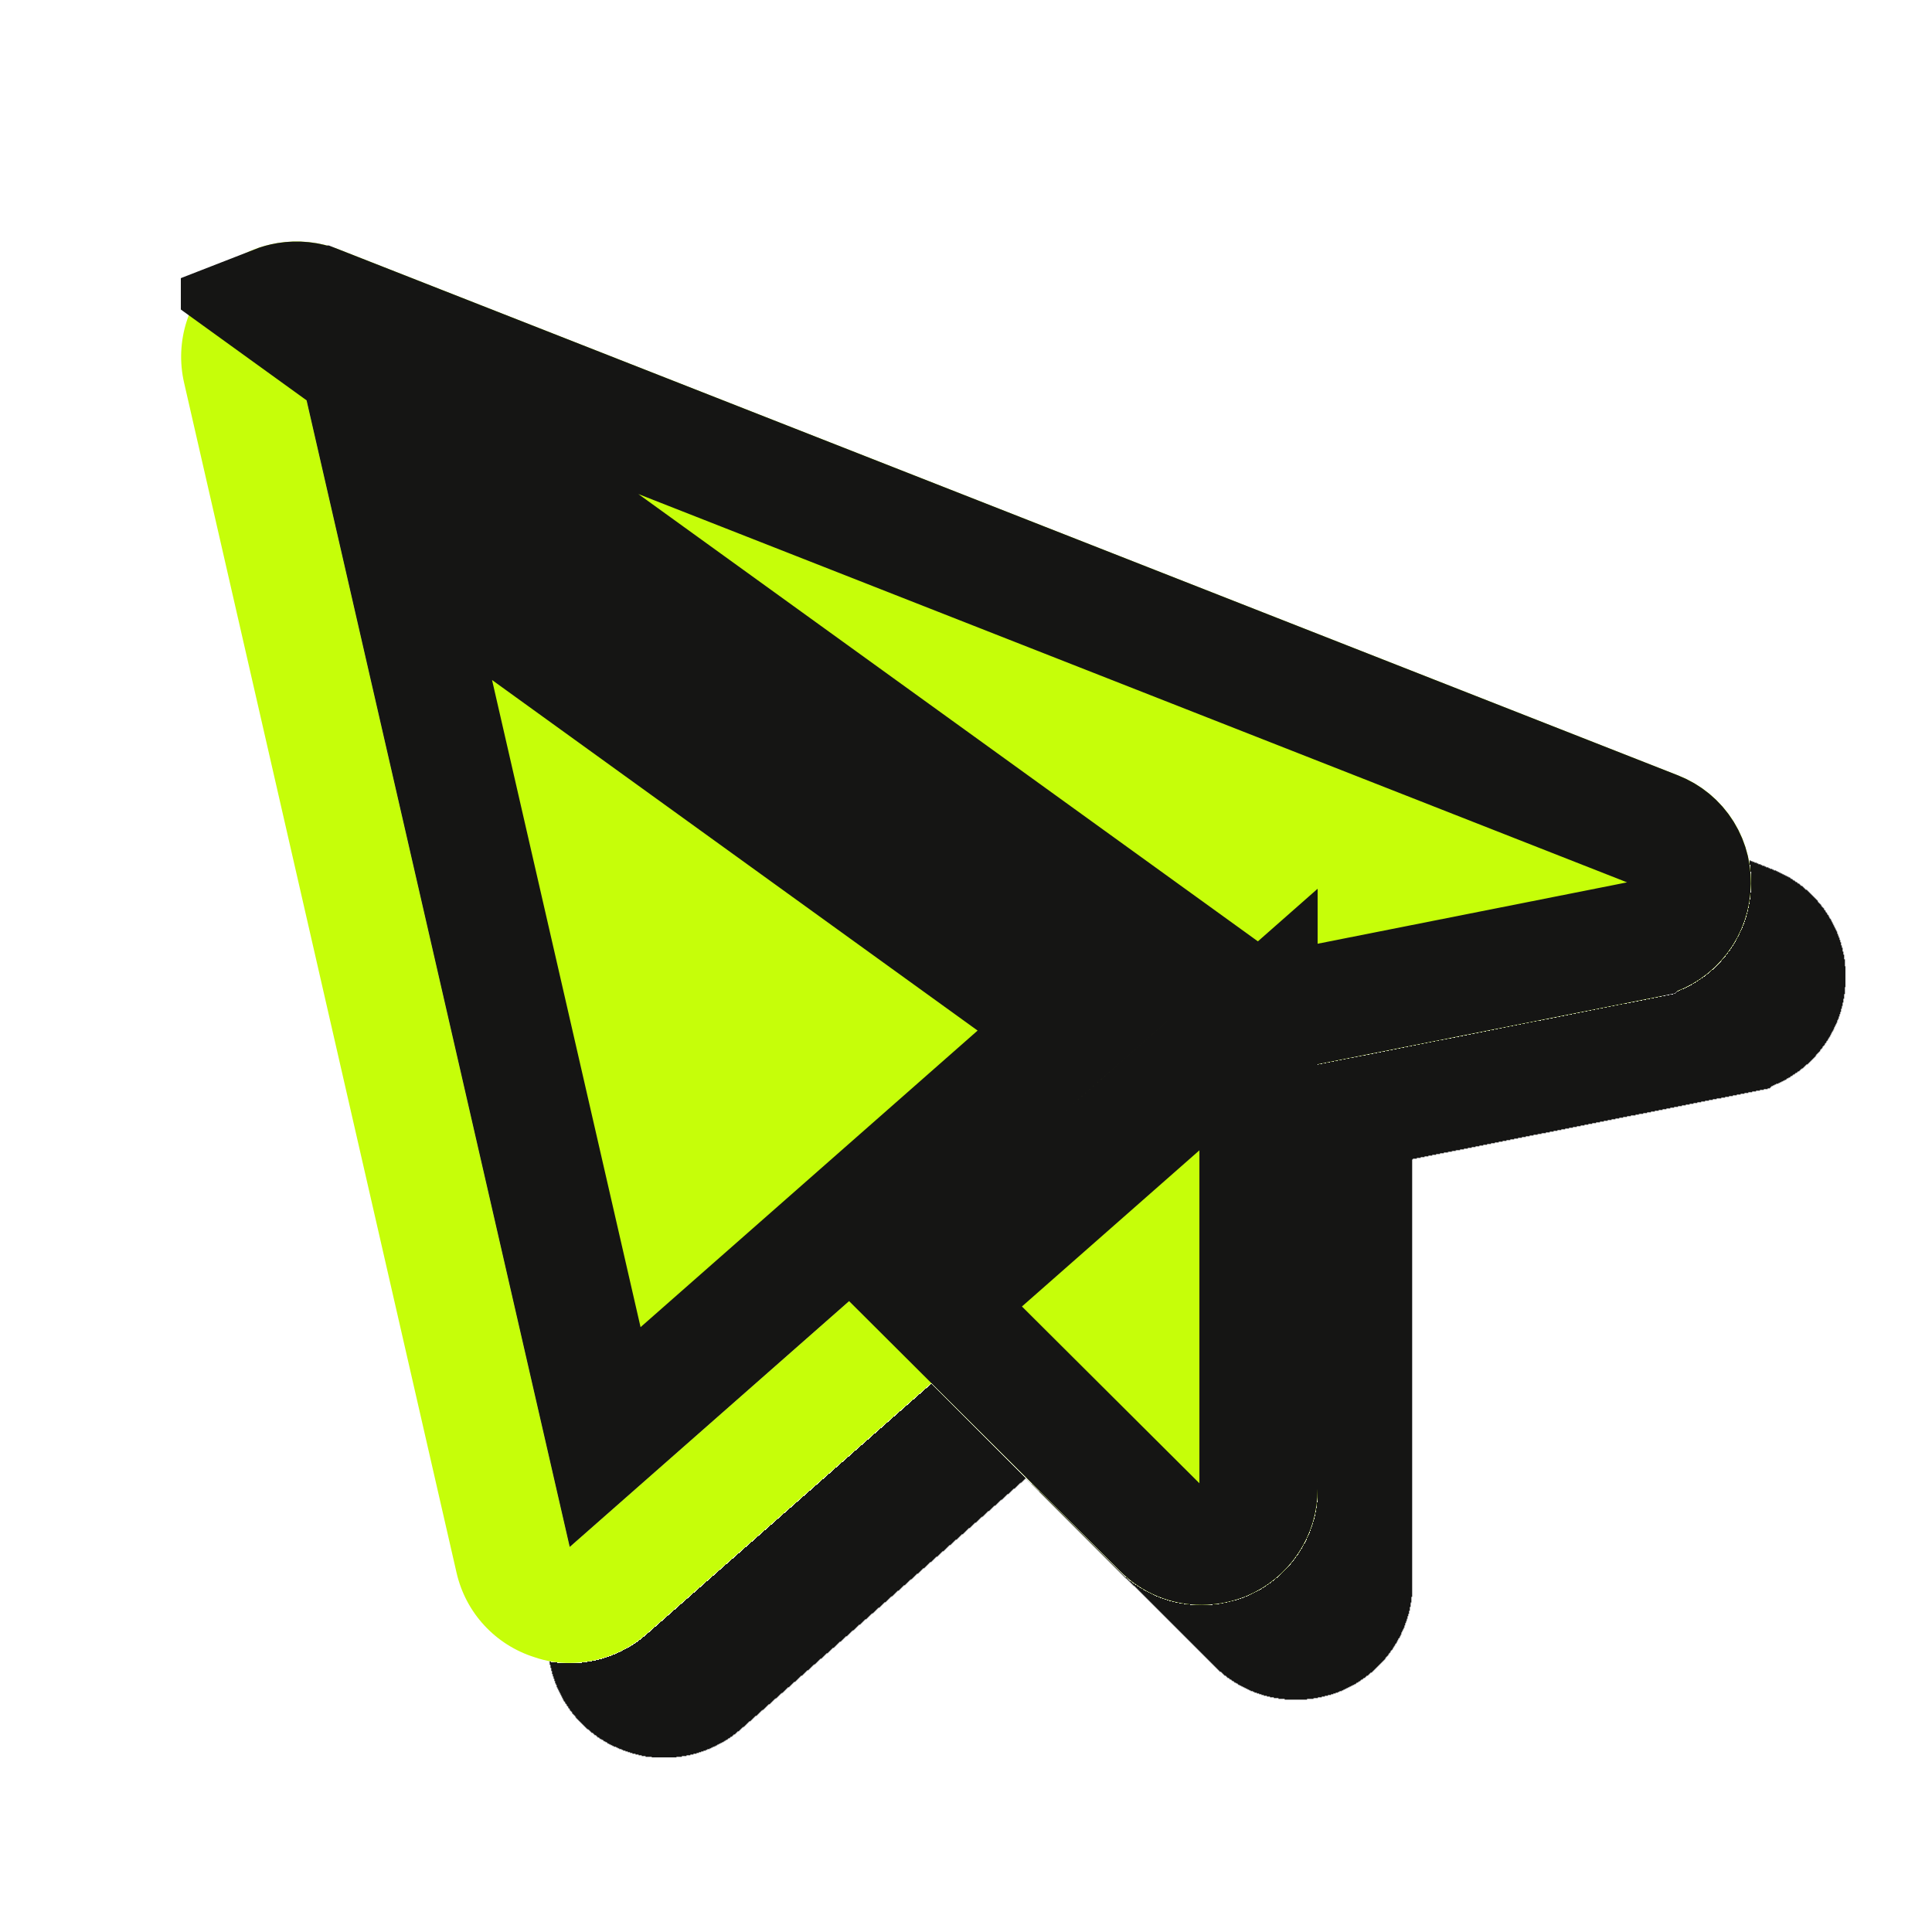
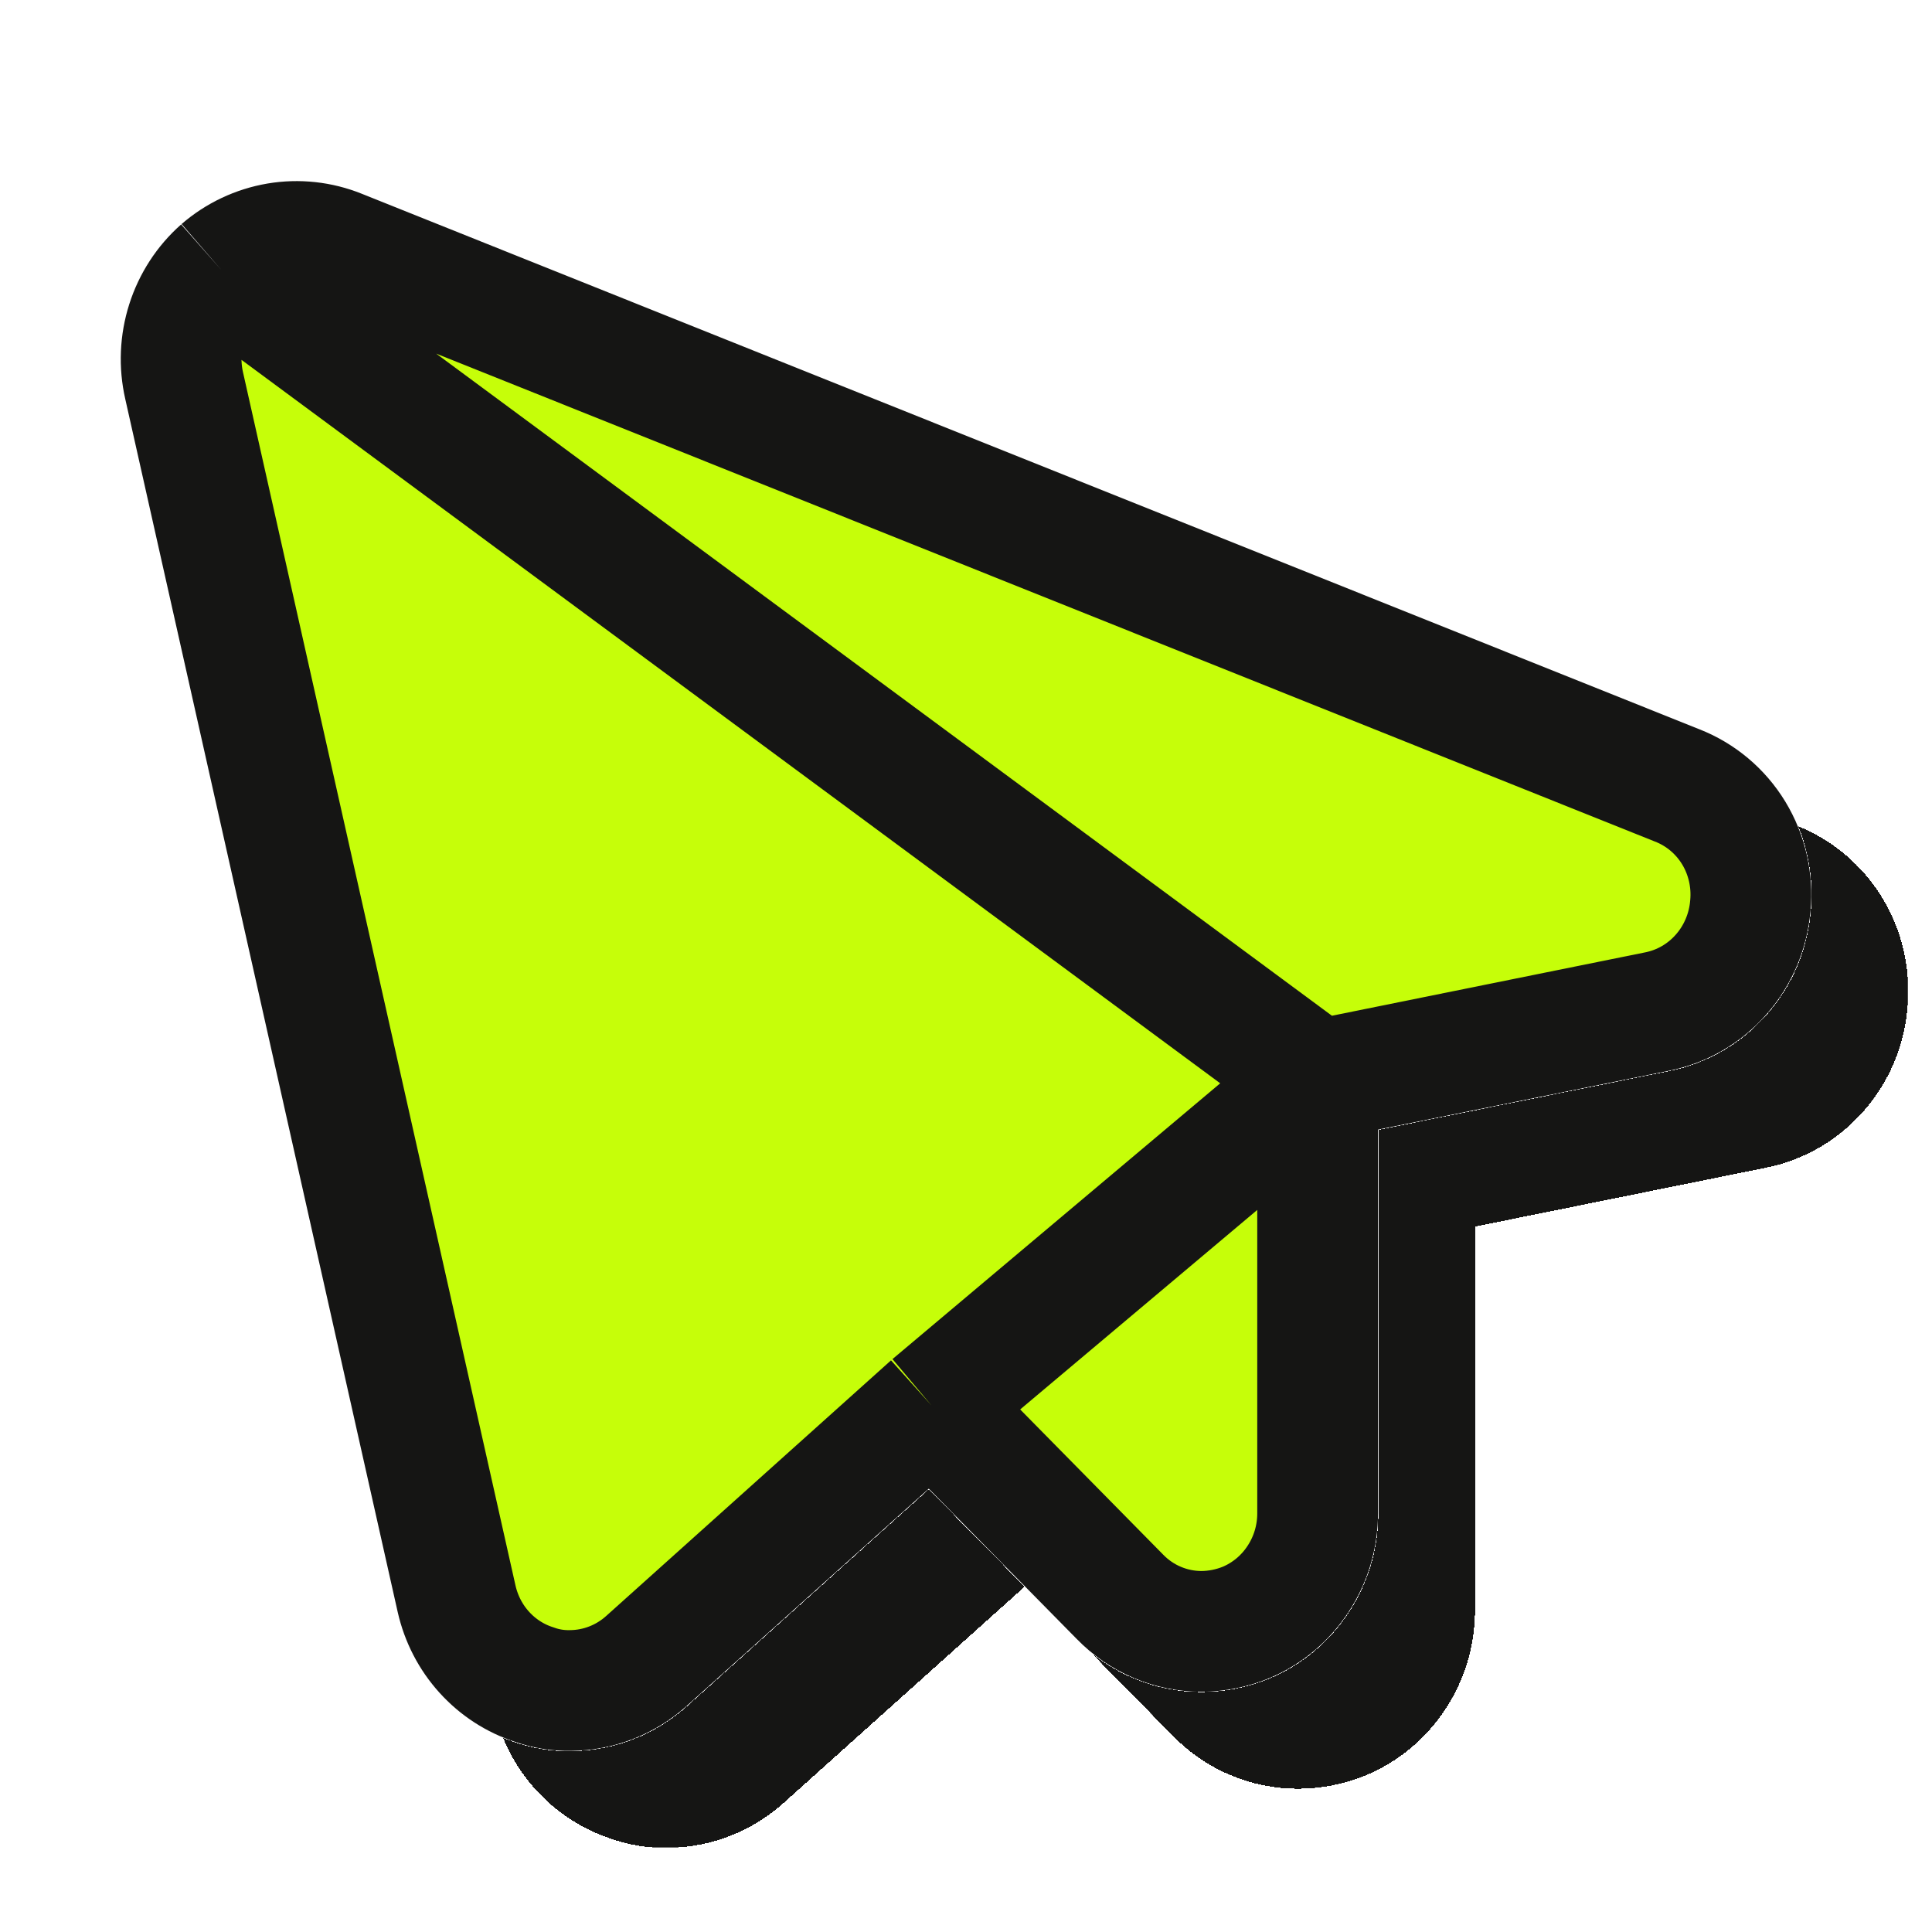
<svg xmlns="http://www.w3.org/2000/svg" width="32" height="32" viewBox="0 0 32 32" fill="none">
-   <g filter="url(#filter0_d_2117_27640)">
-     <path d="M3.662 4.458C3.928 4.232 4.251 4.083 4.596 4.026C4.94 3.969 5.294 4.006 5.619 4.134L27.779 12.837C28.167 12.985 28.497 13.257 28.716 13.611C28.935 13.964 29.031 14.38 28.991 14.794C28.955 15.208 28.786 15.599 28.509 15.908C28.232 16.218 27.862 16.429 27.454 16.511L21.824 17.627V24.662C21.825 25.042 21.712 25.414 21.5 25.73C21.289 26.047 20.988 26.293 20.636 26.438C20.403 26.532 20.155 26.581 19.904 26.582C19.651 26.583 19.402 26.534 19.169 26.437C18.936 26.34 18.724 26.198 18.547 26.018L15.426 22.909L10.708 27.062C10.36 27.369 9.912 27.54 9.448 27.543C9.244 27.547 9.04 27.514 8.848 27.447C8.531 27.346 8.246 27.165 8.021 26.921C7.795 26.677 7.638 26.378 7.563 26.054L3.05 6.343C2.971 6.003 2.986 5.648 3.094 5.315C3.202 4.983 3.398 4.687 3.662 4.458ZM9.436 25.622L19.328 16.919L5.078 6.631L9.436 25.622Z" fill="#C6FE09" />
-     <path d="M9.436 25.622L19.328 16.919L5.078 6.631L9.436 25.622Z" fill="#C6FE09" />
-     <path d="M4.755 4.992C4.687 5.003 4.621 5.022 4.557 5.047L5.651 5.837L19.901 16.125L20.863 16.82L21.634 16.667L27.262 15.551C27.263 15.55 27.263 15.55 27.263 15.55C27.463 15.51 27.644 15.407 27.779 15.255C27.915 15.104 27.998 14.912 28.016 14.709L28.016 14.709L28.017 14.699C28.036 14.498 27.989 14.297 27.883 14.126C27.777 13.955 27.618 13.824 27.43 13.752L27.43 13.752L27.421 13.748L5.261 5.045L5.26 5.045C5.1 4.982 4.926 4.964 4.755 4.992ZM20.845 17.627V16.887L19.974 17.654L15.495 21.595L16.117 22.215L19.238 25.324L19.238 25.324L19.244 25.33C19.33 25.417 19.432 25.486 19.545 25.533C19.657 25.579 19.778 25.604 19.899 25.603C20.025 25.602 20.15 25.578 20.267 25.532C20.437 25.46 20.584 25.34 20.686 25.186C20.79 25.031 20.846 24.849 20.845 24.662V24.662V17.627ZM6.614 8.947L10.023 23.802L17.76 16.994L6.614 8.947Z" stroke="#151514" stroke-width="1.958" />
+   <g filter="url(#filter0_d_2216_20248)">
+     <path d="M3.662 4.467C3.928 4.237 4.251 4.085 4.596 4.026C4.94 3.968 5.294 4.006 5.619 4.137L27.779 13.009C28.167 13.16 28.497 13.437 28.716 13.797C28.935 14.158 29.031 14.582 28.991 15.004C28.955 15.425 28.786 15.824 28.509 16.139C28.232 16.455 27.862 16.67 27.454 16.753L21.824 17.892V25.063C21.825 25.451 21.712 25.83 21.5 26.152C21.289 26.475 20.988 26.726 20.636 26.874C20.403 26.969 20.155 27.019 19.904 27.021C19.651 27.021 19.402 26.971 19.169 26.872C18.936 26.774 18.724 26.628 18.547 26.445L15.426 23.276L10.708 27.51C10.36 27.823 9.912 27.997 9.448 28C9.244 28.004 9.04 27.971 8.848 27.902C8.531 27.8 8.246 27.615 8.021 27.366C7.795 27.117 7.638 26.812 7.563 26.482L3.05 6.388C2.971 6.042 2.986 5.68 3.094 5.341C3.202 5.002 3.398 4.7 3.662 4.467Z" fill="#C6FE09" />
+     <path d="M3.662 4.467C3.928 4.237 4.251 4.085 4.596 4.026C4.94 3.968 5.294 4.006 5.619 4.137L27.779 13.009C28.167 13.16 28.497 13.437 28.716 13.797C28.935 14.158 29.031 14.582 28.991 15.004C28.955 15.425 28.786 15.824 28.509 16.139C28.232 16.455 27.862 16.67 27.454 16.753L21.824 17.892M3.662 4.467C3.398 4.7 3.202 5.002 3.094 5.341C2.986 5.68 2.971 6.042 3.05 6.388L7.563 26.482C7.638 26.812 7.795 27.117 8.021 27.366C8.246 27.615 8.531 27.8 8.848 27.902C9.04 27.971 9.244 28.004 9.448 28C9.912 27.997 10.36 27.823 10.708 27.51L15.426 23.276M3.662 4.467L21.824 17.892M21.824 17.892V25.063C21.825 25.451 21.712 25.83 21.5 26.152C21.289 26.475 20.988 26.726 20.636 26.874C20.403 26.969 20.155 27.019 19.904 27.021C19.651 27.021 19.402 26.971 19.169 26.872C18.936 26.774 18.724 26.628 18.547 26.445L15.426 23.276M21.824 17.892L15.426 23.276" stroke="#151514" stroke-width="2" />
  </g>
  <defs>
-     <filter id="filter0_d_2117_27640" x="3" y="4" width="27.566" height="25.109" filterUnits="userSpaceOnUse" color-interpolation-filters="sRGB">
+     <filter id="filter0_d_2216_20248" x="2" y="3" width="29.6" height="27.6" filterUnits="userSpaceOnUse" color-interpolation-filters="sRGB">
      <feFlood flood-opacity="0" result="BackgroundImageFix" />
      <feColorMatrix in="SourceAlpha" type="matrix" values="0 0 0 0 0 0 0 0 0 0 0 0 0 0 0 0 0 0 127 0" result="hardAlpha" />
-       <feOffset dx="1.566" dy="1.566" />
+       <feOffset dx="1.6" dy="1.6" />
      <feComposite in2="hardAlpha" operator="out" />
      <feColorMatrix type="matrix" values="0 0 0 0 0.082 0 0 0 0 0.082 0 0 0 0 0.078 0 0 0 1 0" />
-       <feBlend mode="normal" in2="BackgroundImageFix" result="effect1_dropShadow_2117_27640" />
-       <feBlend mode="normal" in="SourceGraphic" in2="effect1_dropShadow_2117_27640" result="shape" />
+       <feBlend mode="normal" in2="BackgroundImageFix" result="effect1_dropShadow_2216_20248" />
+       <feBlend mode="normal" in="SourceGraphic" in2="effect1_dropShadow_2216_20248" result="shape" />
    </filter>
  </defs>
</svg>
